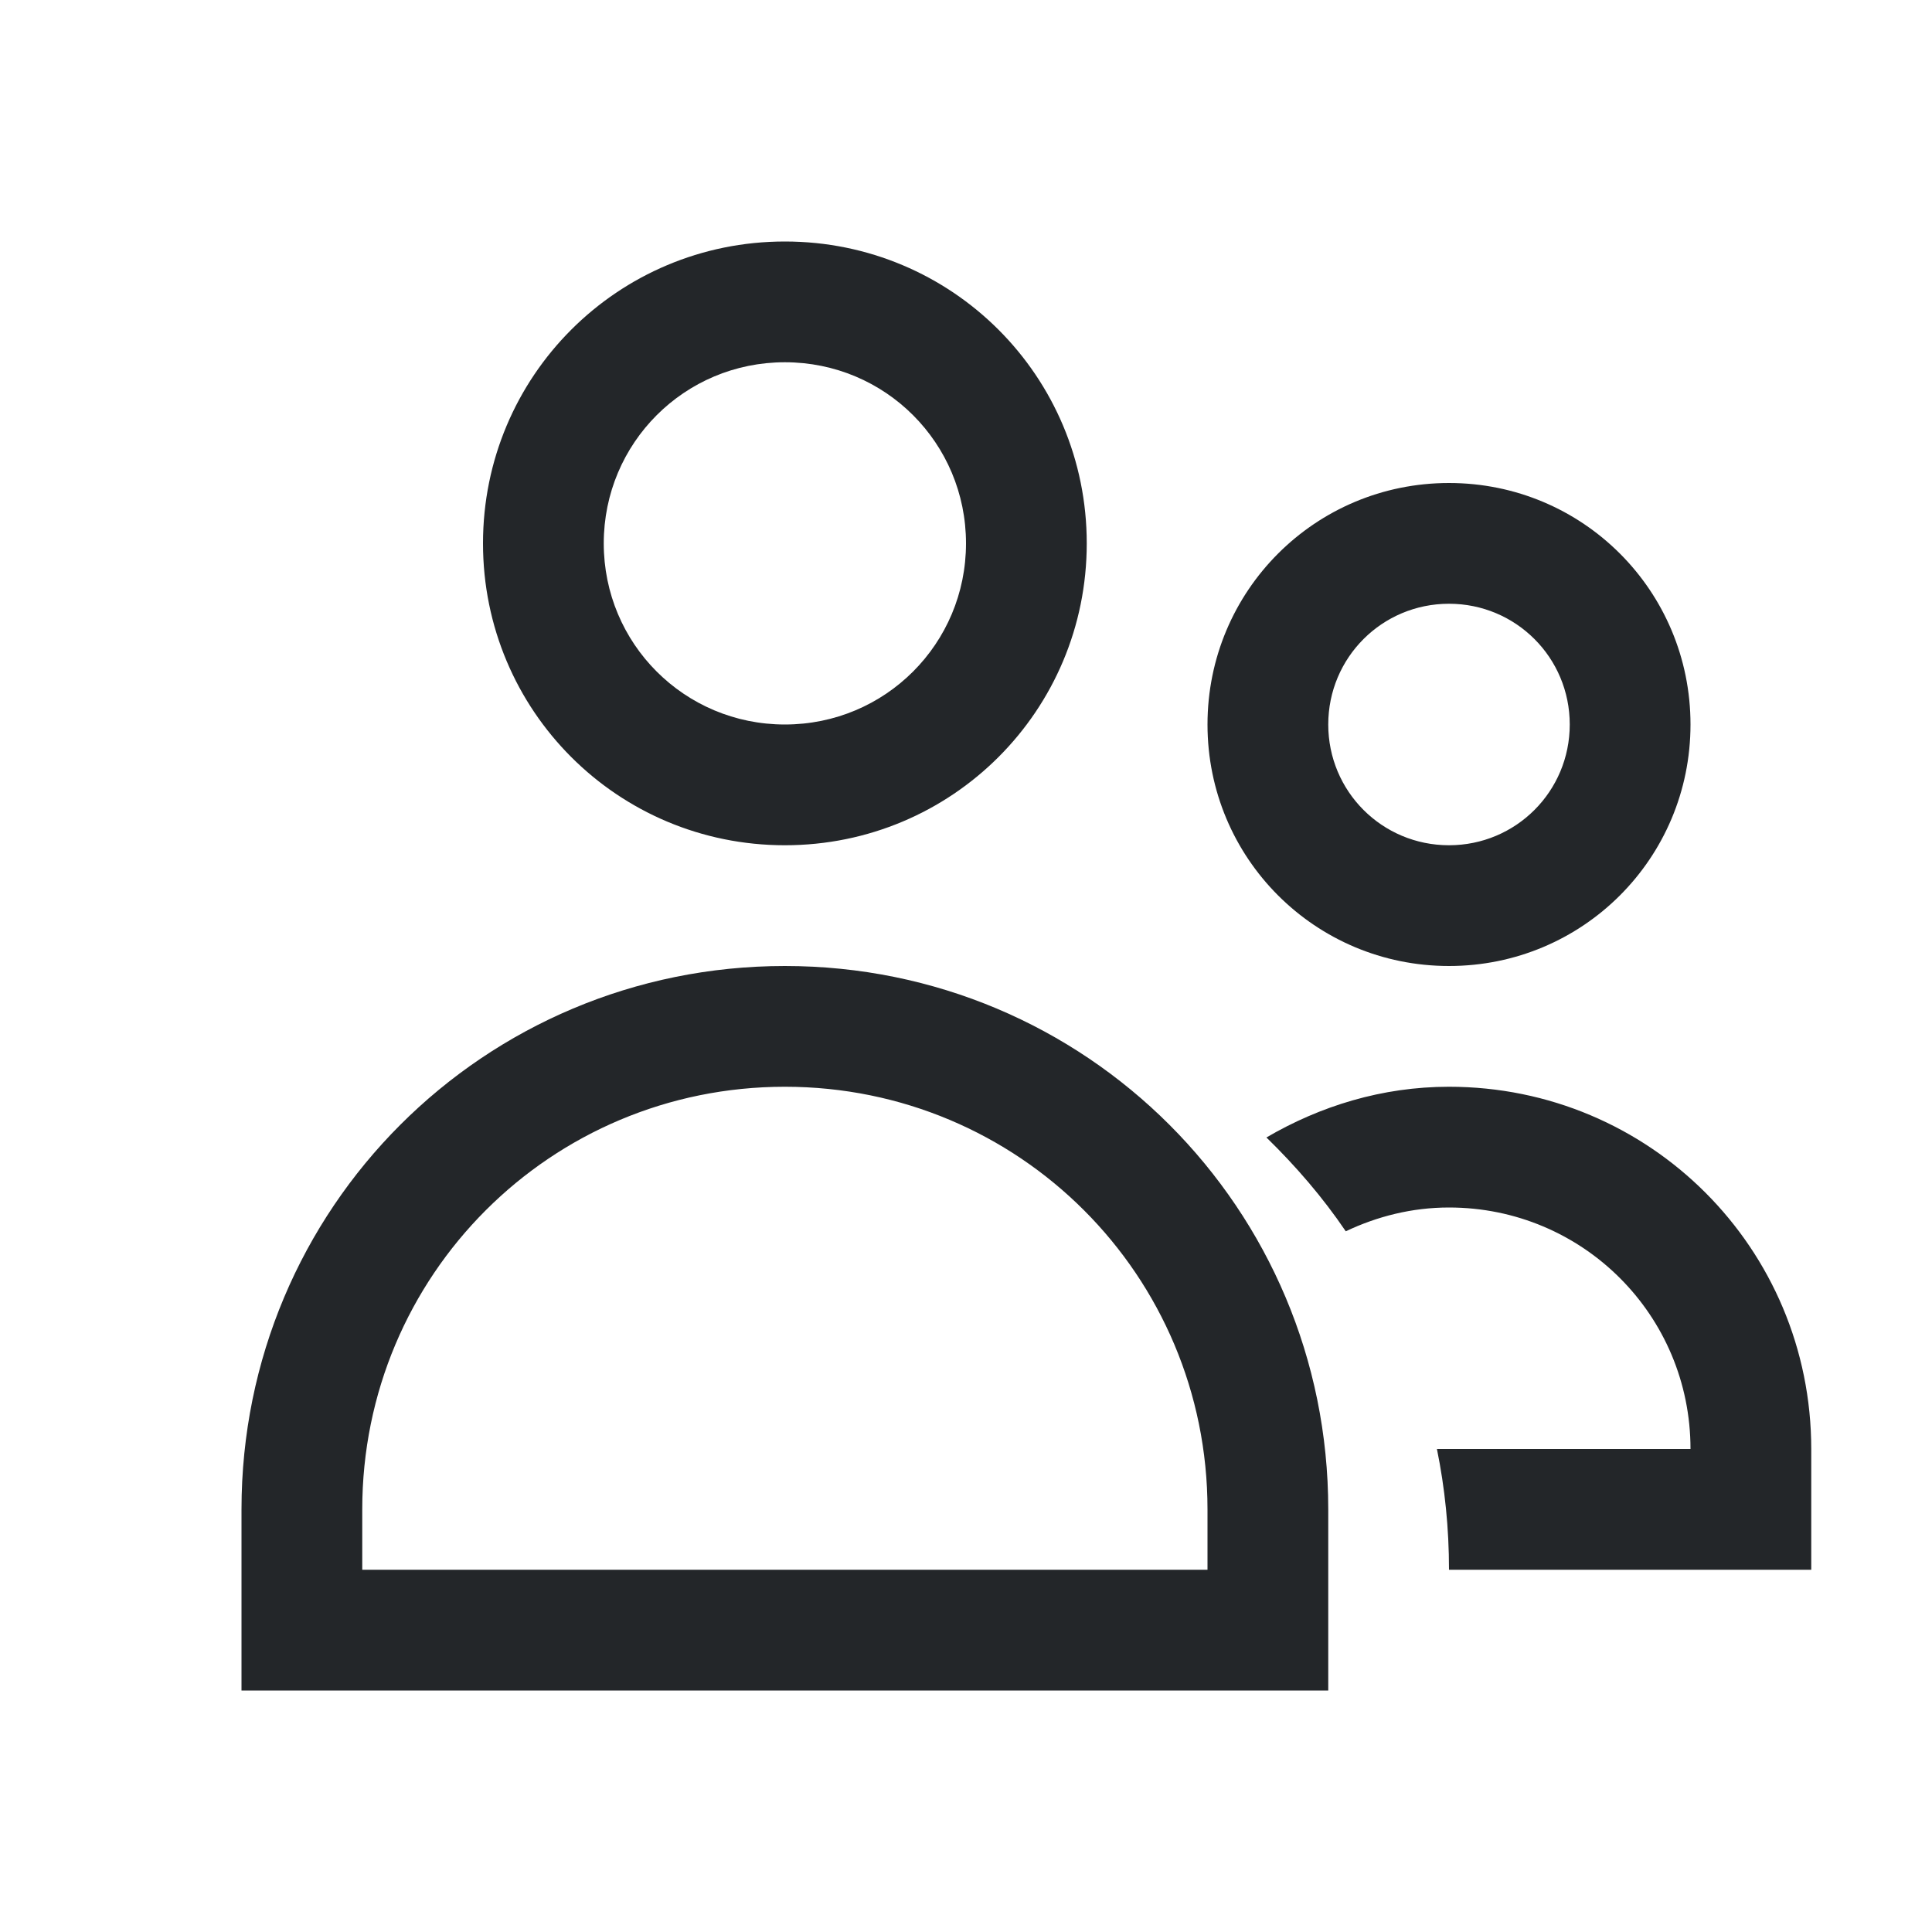
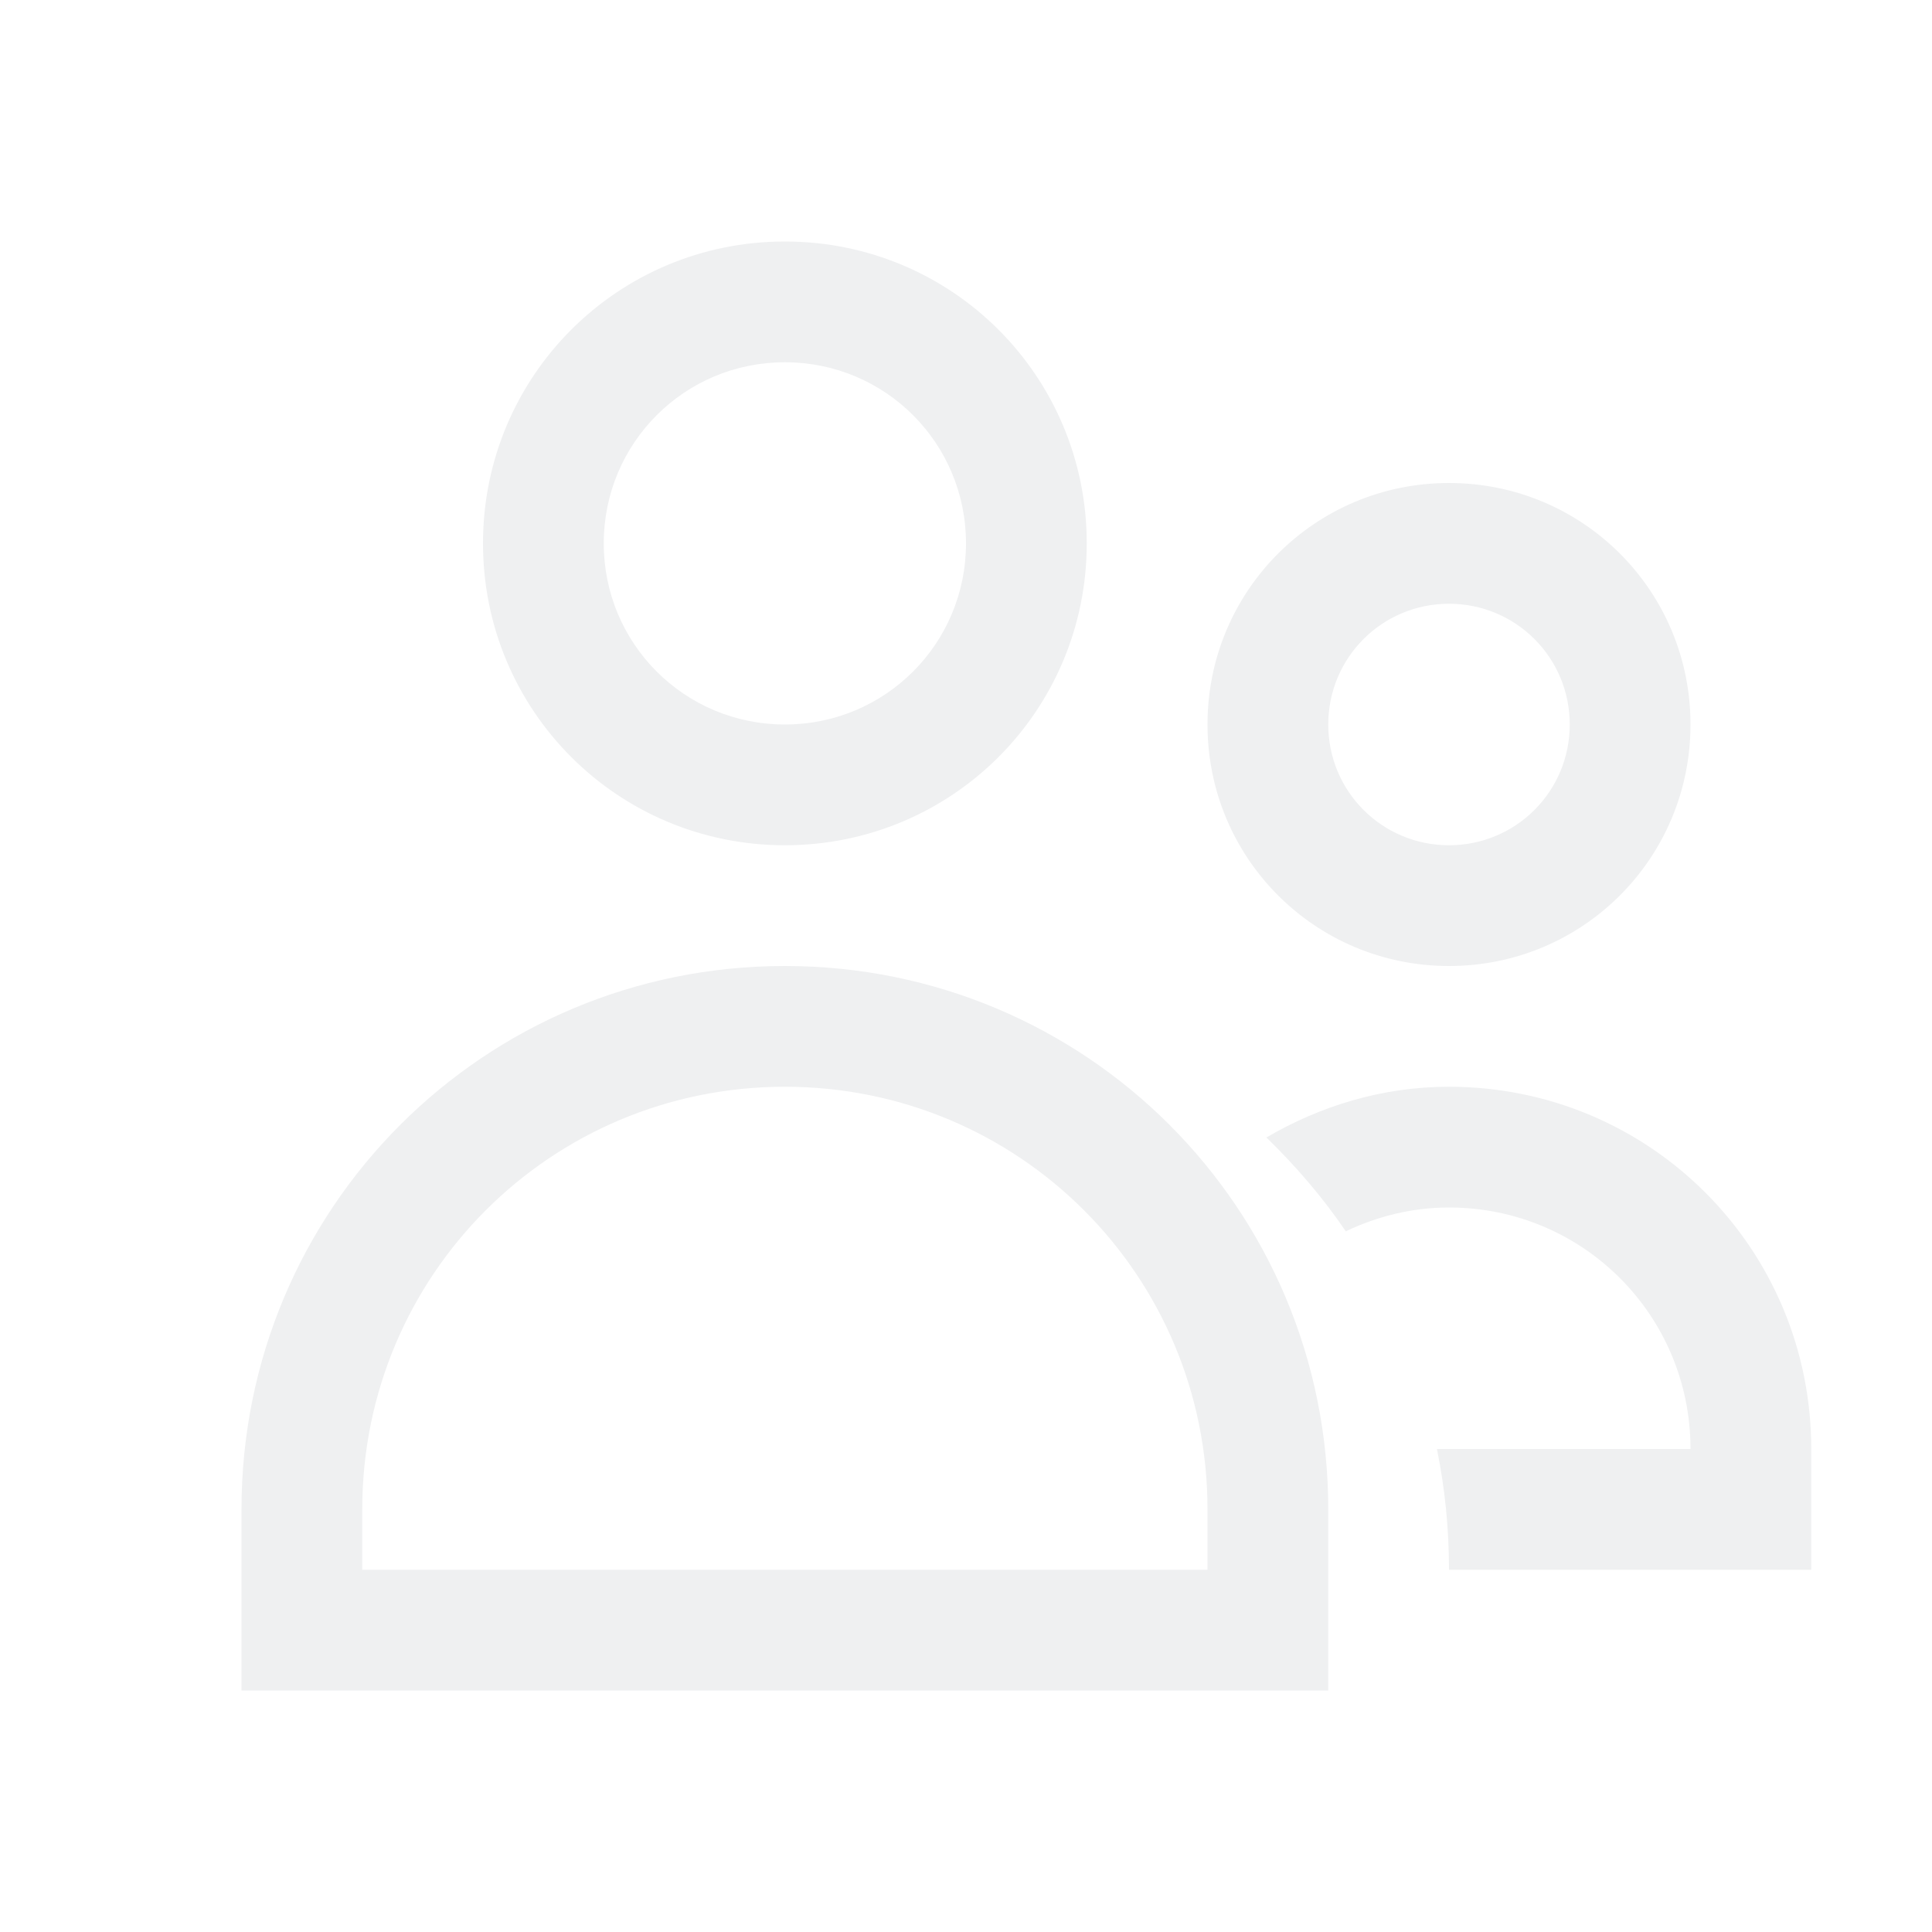
<svg xmlns="http://www.w3.org/2000/svg" viewBox="0 0 16 16">
  <defs id="defs3051">
    <style type="text/css" id="current-color-scheme">
      .ColorScheme-Text {
-         color:#232629;
+         color:#eff0f1;
      }
      </style>
  </defs>
  <path style="opacity:1;fill:currentColor;fill-opacity:1;stroke:none" d="M 6.5 2 C 5.115 2 4 3.115 4 4.5 C 4 5.885 5.115 7 6.5 7 C 7.885 7 9 5.885 9 4.5 C 9 3.115 7.885 2 6.5 2 z M 6.5 3 C 7.331 3 8 3.669 8 4.5 C 8 5.331 7.331 6 6.5 6 C 5.669 6 5 5.331 5 4.5 C 5 3.669 5.669 3 6.5 3 z M 12 4 C 10.892 4 10 4.892 10 6 C 10 7.108 10.892 8 12 8 C 13.108 8 14 7.108 14 6 C 14 4.892 13.108 4 12 4 z M 12 5 C 12.554 5 13 5.446 13 6 C 13 6.554 12.554 7 12 7 C 11.446 7 11 6.554 11 6 C 11 5.446 11.446 5 12 5 z M 6.5 8 C 4.007 8 2 10.007 2 12.5 L 2 13 L 2 14 L 2.275 14 L 3 14 L 3.346 14 L 9.654 14 L 10.725 14 L 11 14 L 11 13 L 11 12.5 C 11 10.007 8.993 8 6.5 8 z M 6.5 9 C 8.439 9 10 10.561 10 12.5 L 10 13 L 3 13 L 3 12.5 C 3 10.561 4.561 9 6.5 9 z M 12 9 C 11.445 9 10.933 9.16 10.488 9.42 C 10.731 9.657 10.954 9.915 11.145 10.197 C 11.405 10.074 11.692 10 12 10 C 13.108 10 14 10.892 14 12 L 11.9 12 C 11.966 12.323 12 12.657 12 13 L 13.725 13 L 14.818 13 L 15 13 L 15 12 C 15 10.338 13.662 9 12 9 z " class="ColorScheme-Text" />
</svg>
